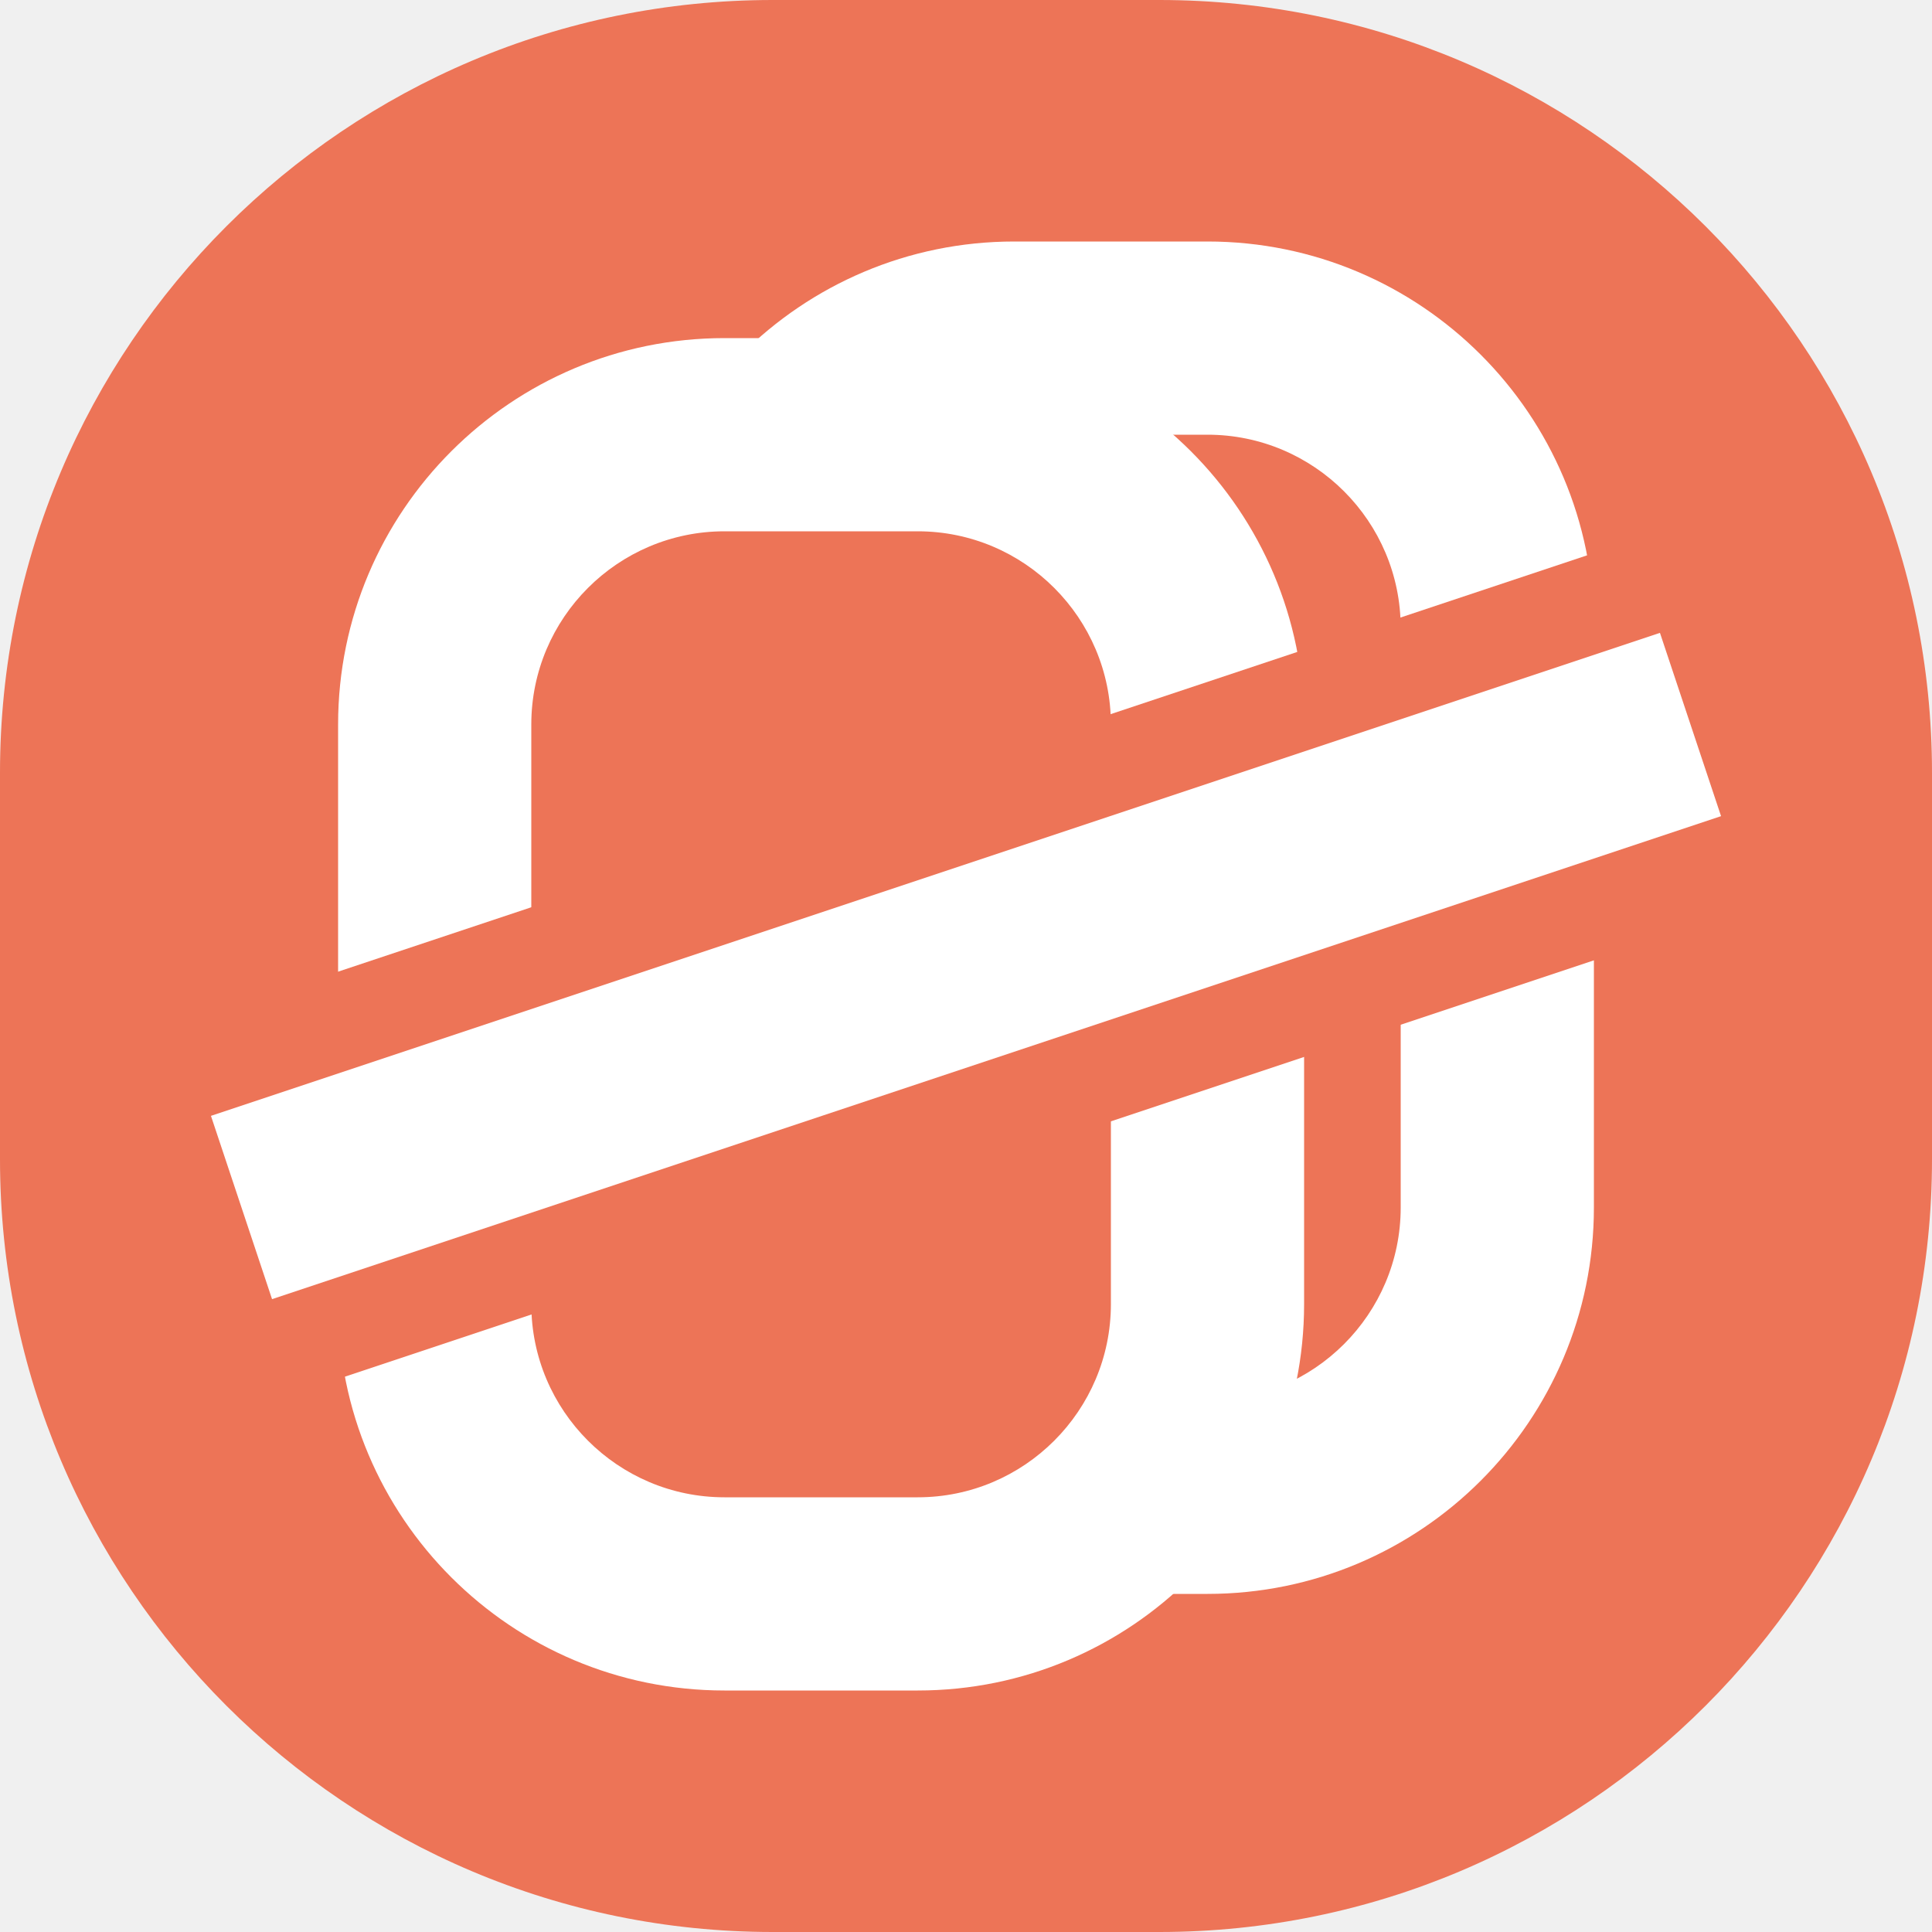
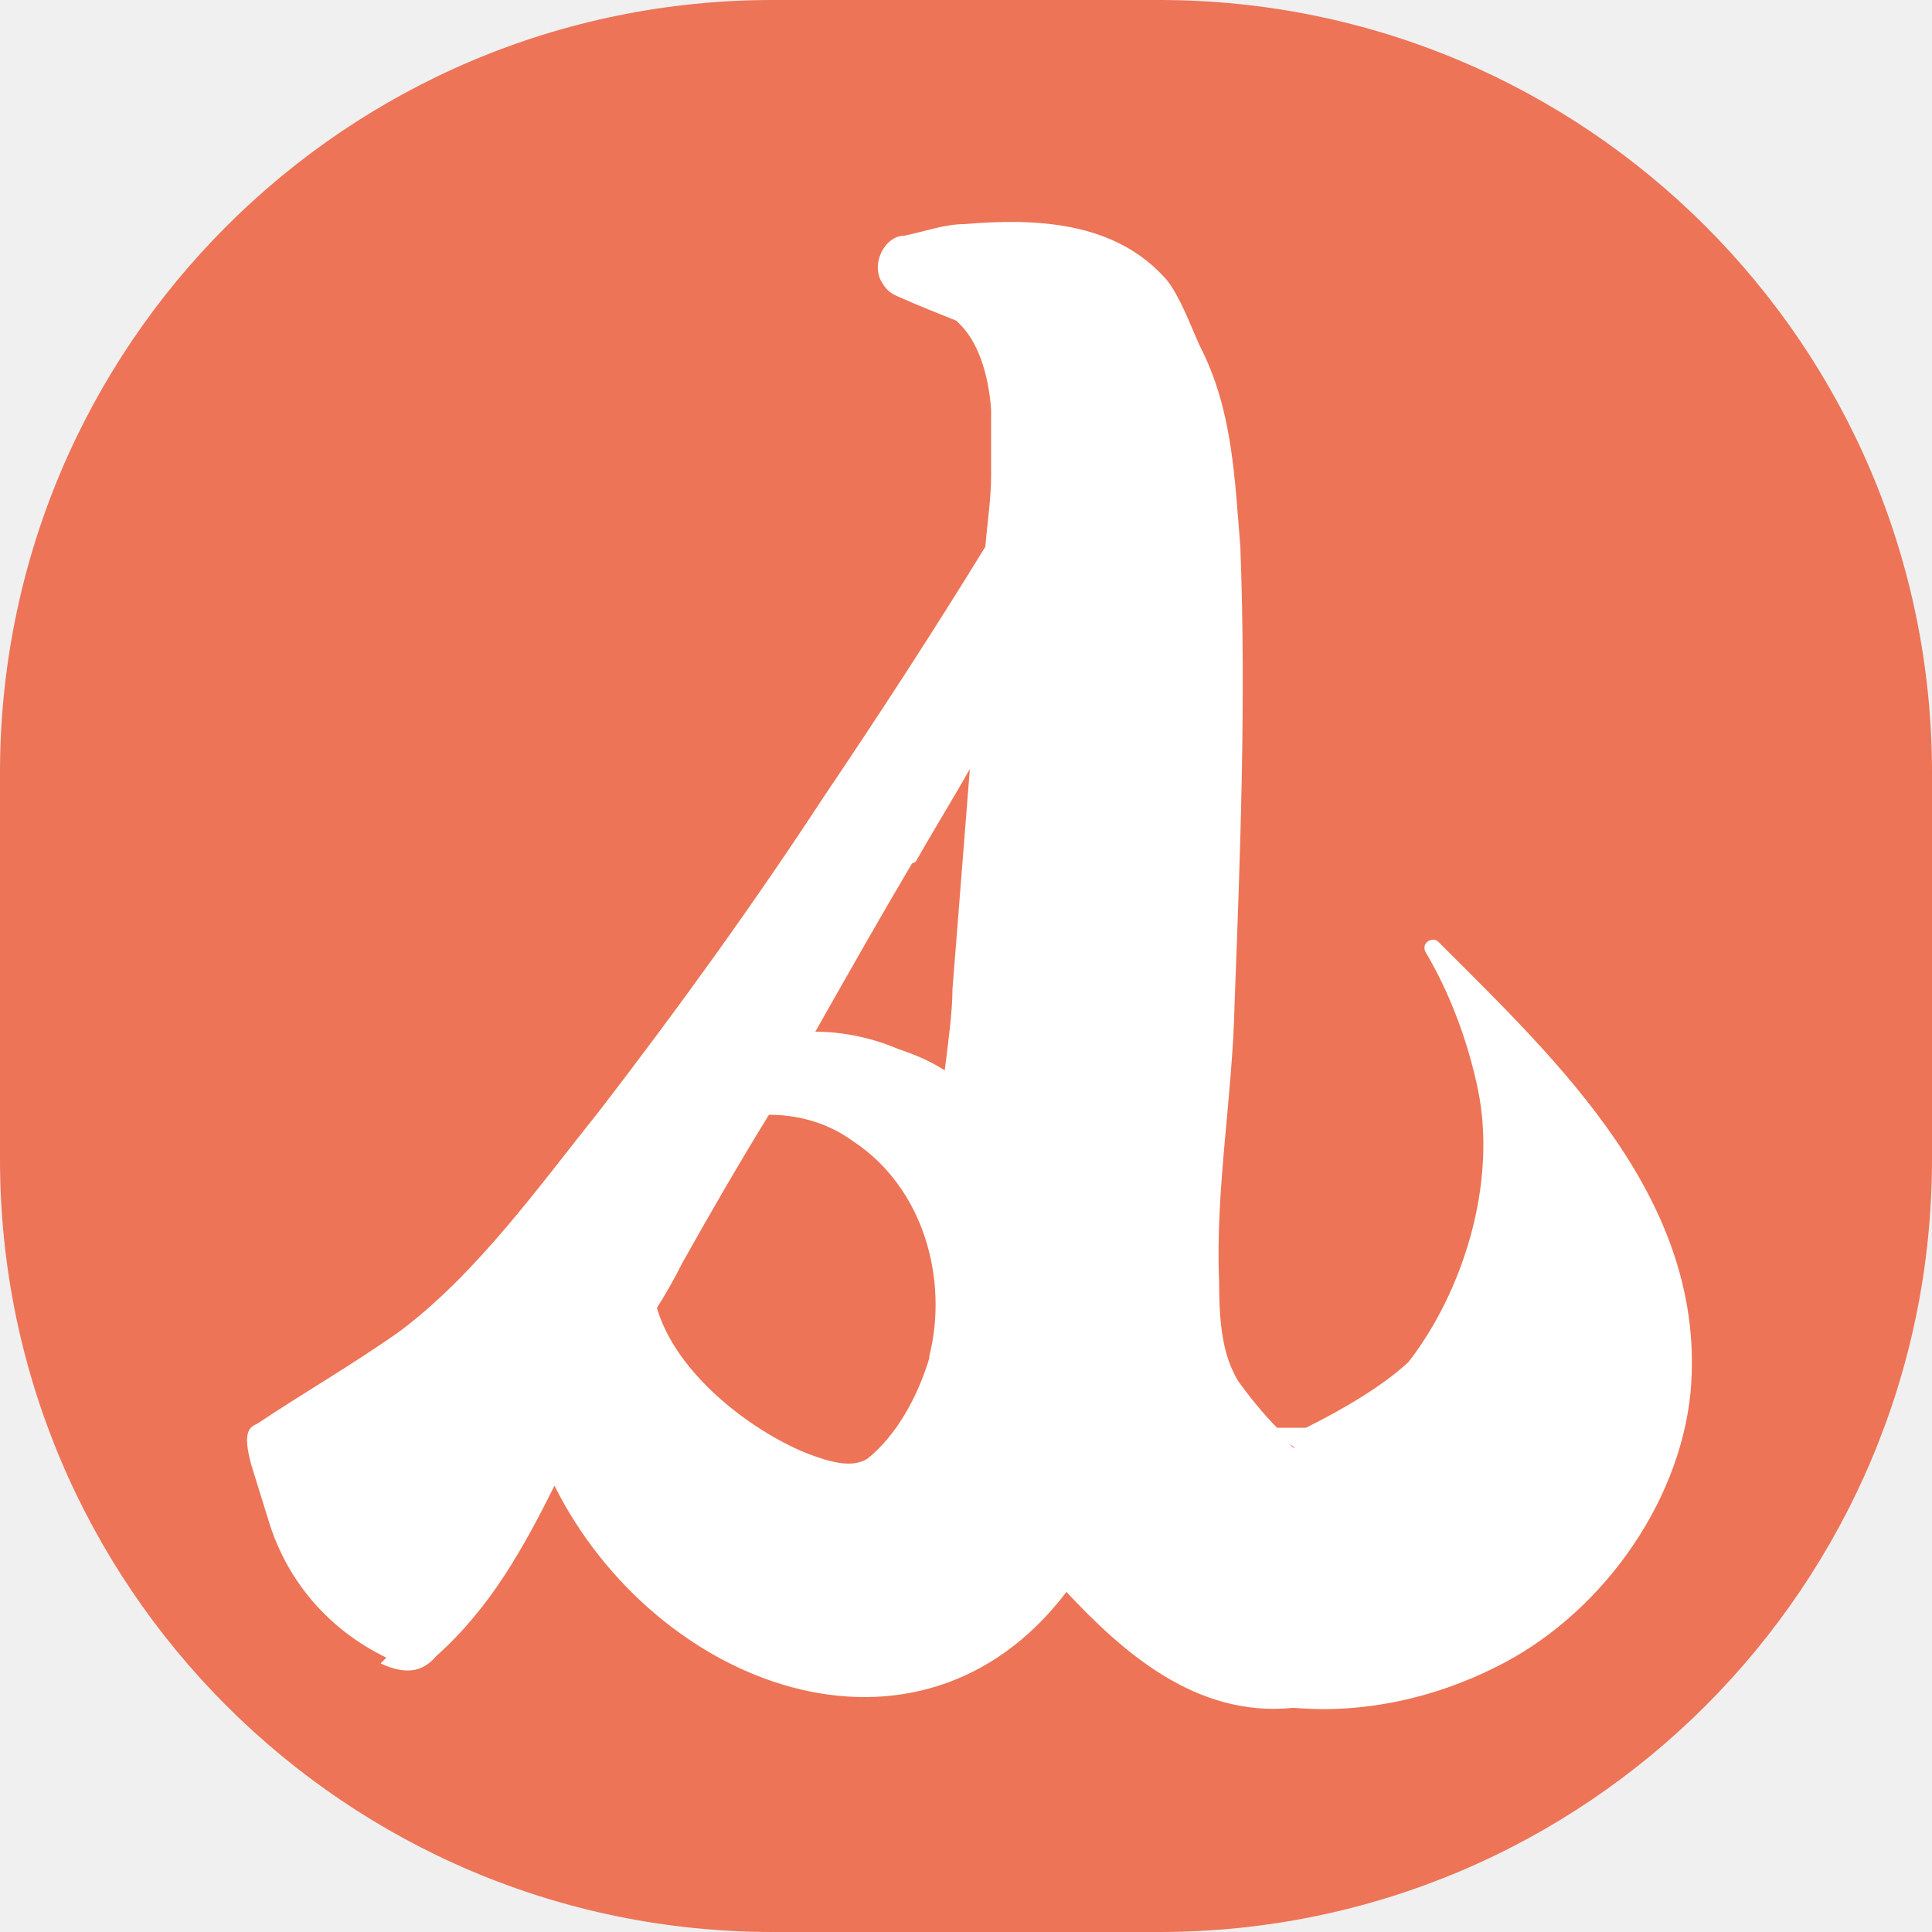
- <svg xmlns="http://www.w3.org/2000/svg" id="_레이어_1" data-name="레이어 1" viewBox="0 0 200 200">
+ <svg xmlns="http://www.w3.org/2000/svg" id="a" version="1.1" viewBox="0 0 100 100">
  <defs>
    <style>
-       .cls-1 {
-         stroke: #ed7457;
-         stroke-width: 40px;
-       }
- 
-       .cls-1, .cls-2 {
-         fill: none;
-         stroke-miterlimit: 10;
-       }
- 
-       .cls-3 {
+       .st0 {
        fill: #fff;
      }

-       .cls-4 {
+       .st1 {
        fill: #ed7457;
-       }
- 
-       .cls-2 {
-         stroke: #fff;
-         stroke-width: 20px;
      }
    </style>
  </defs>
-   <rect class="cls-4" width="200" height="200" rx="80" ry="80" />
-   <g>
-     <rect class="cls-4" x="75" y="35" width="80" height="120" rx="30" ry="30" />
-     <path class="cls-3" d="M125,45c11.03,0,20,8.97,20,20v60c0,11.03-8.97,20-20,20h-20c-11.03,0-20-8.97-20-20v-60c0-11.03,8.97-20,20-20h20M125,25h-20c-22.09,0-40,17.91-40,40v60c0,22.09,17.91,40,40,40h20c22.09,0,40-17.91,40-40v-60c0-22.09-17.91-40-40-40h0Z" />
-   </g>
-   <g>
-     <rect class="cls-4" x="45" y="45" width="80" height="120" rx="30" ry="30" />
-     <path class="cls-3" d="M95,55c11.03,0,20,8.97,20,20v60c0,11.03-8.97,20-20,20h-20c-11.03,0-20-8.97-20-20v-60c0-11.03,8.97-20,20-20h20M95,35h-20c-22.09,0-40,17.91-40,40v60c0,22.09,17.91,40,40,40h20c22.09,0,40-17.91,40-40v-60c0-22.09-17.91-40-40-40h0Z" />
-   </g>
-   <line class="cls-1" x1="25" y1="125" x2="175" y2="75" />
-   <line class="cls-2" x1="25" y1="125" x2="175" y2="75" />
+   <rect class="st1" width="100" height="100" rx="40" ry="40" />
+   <path class="st0" d="M19.7,86.1c1.5.7,2.3.3,2.9-.4,2.8-2.5,4.5-5.6,6.1-8.8,5.2,10.4,18.8,15.6,26.5,5.5,2.9,3.1,6.7,6.5,11.7,6h.5-.4c3.6.3,7.2-.5,10.4-2.1,5.3-2.6,9.5-8.3,10.1-14.2.9-9.9-6.8-17.1-13-23.3-.3-.4-1,0-.7.5,1.3,2.2,2.2,4.7,2.7,7.1,1,4.9-.8,10.5-3.6,14.1-1.4,1.3-3.5,2.5-5.3,3.4h-.2c-.4,0-.9,0-1.3,0-.7-.7-1.5-1.7-2-2.4-.8-1.3-1-2.9-1-5.2-.2-4.7.7-9.6.8-14.3.3-7.9.6-15.8.3-23.7-.3-3.6-.4-7.1-2.1-10.4-.5-1.1-1-2.5-1.7-3.4-2.7-3.1-6.9-3.2-10.5-2.9-1,0-2.1.4-3.1.6-1,0-1.8,1.5-1.1,2.5.3.5.7.6.9.7.9.4,1.9.8,2.9,1.2,0,0,0,0,.2.2,1.1,1.1,1.5,3,1.6,4.4,0,1.9,0,2.8,0,3.1s0,0,0,0v.3c0,1.2-.2,2.5-.3,3.7-2.7,4.4-5.5,8.7-8.4,13-3.6,5.5-7.5,10.9-11.5,16.1-3.2,4-6.4,8.5-10.4,11.5-2.4,1.7-5,3.2-7.4,4.8-.5.2-.7.6-.3,2.1l.9,2.9c.9,3,3,5.6,6.1,7.1h0ZM66.9,74.9s-.2-.2-.3-.2h0c.5.2.4.3.3.2ZM48.1,70.3c-.6,2-1.7,4-3.2,5.2-.8.5-1.9.2-3.2-.3-2.9-1.2-6.7-4.1-7.7-7.5.5-.8.9-1.5,1.3-2.3,1.4-2.5,2.9-5.1,4.5-7.7,1.3,0,2.9.3,4.4,1.4,3.6,2.4,4.9,7.1,3.9,11.1h0ZM47.4,44.6c.9-1.6,1.9-3.2,2.8-4.8-.3,3.8-.6,7.6-.9,11.4,0,1.1-.2,2.6-.4,4.2-.8-.5-1.5-.8-2.4-1.1-1.4-.6-2.9-.9-4.3-.9,1.7-3,3.4-6,5-8.7h0Z" />
</svg>
